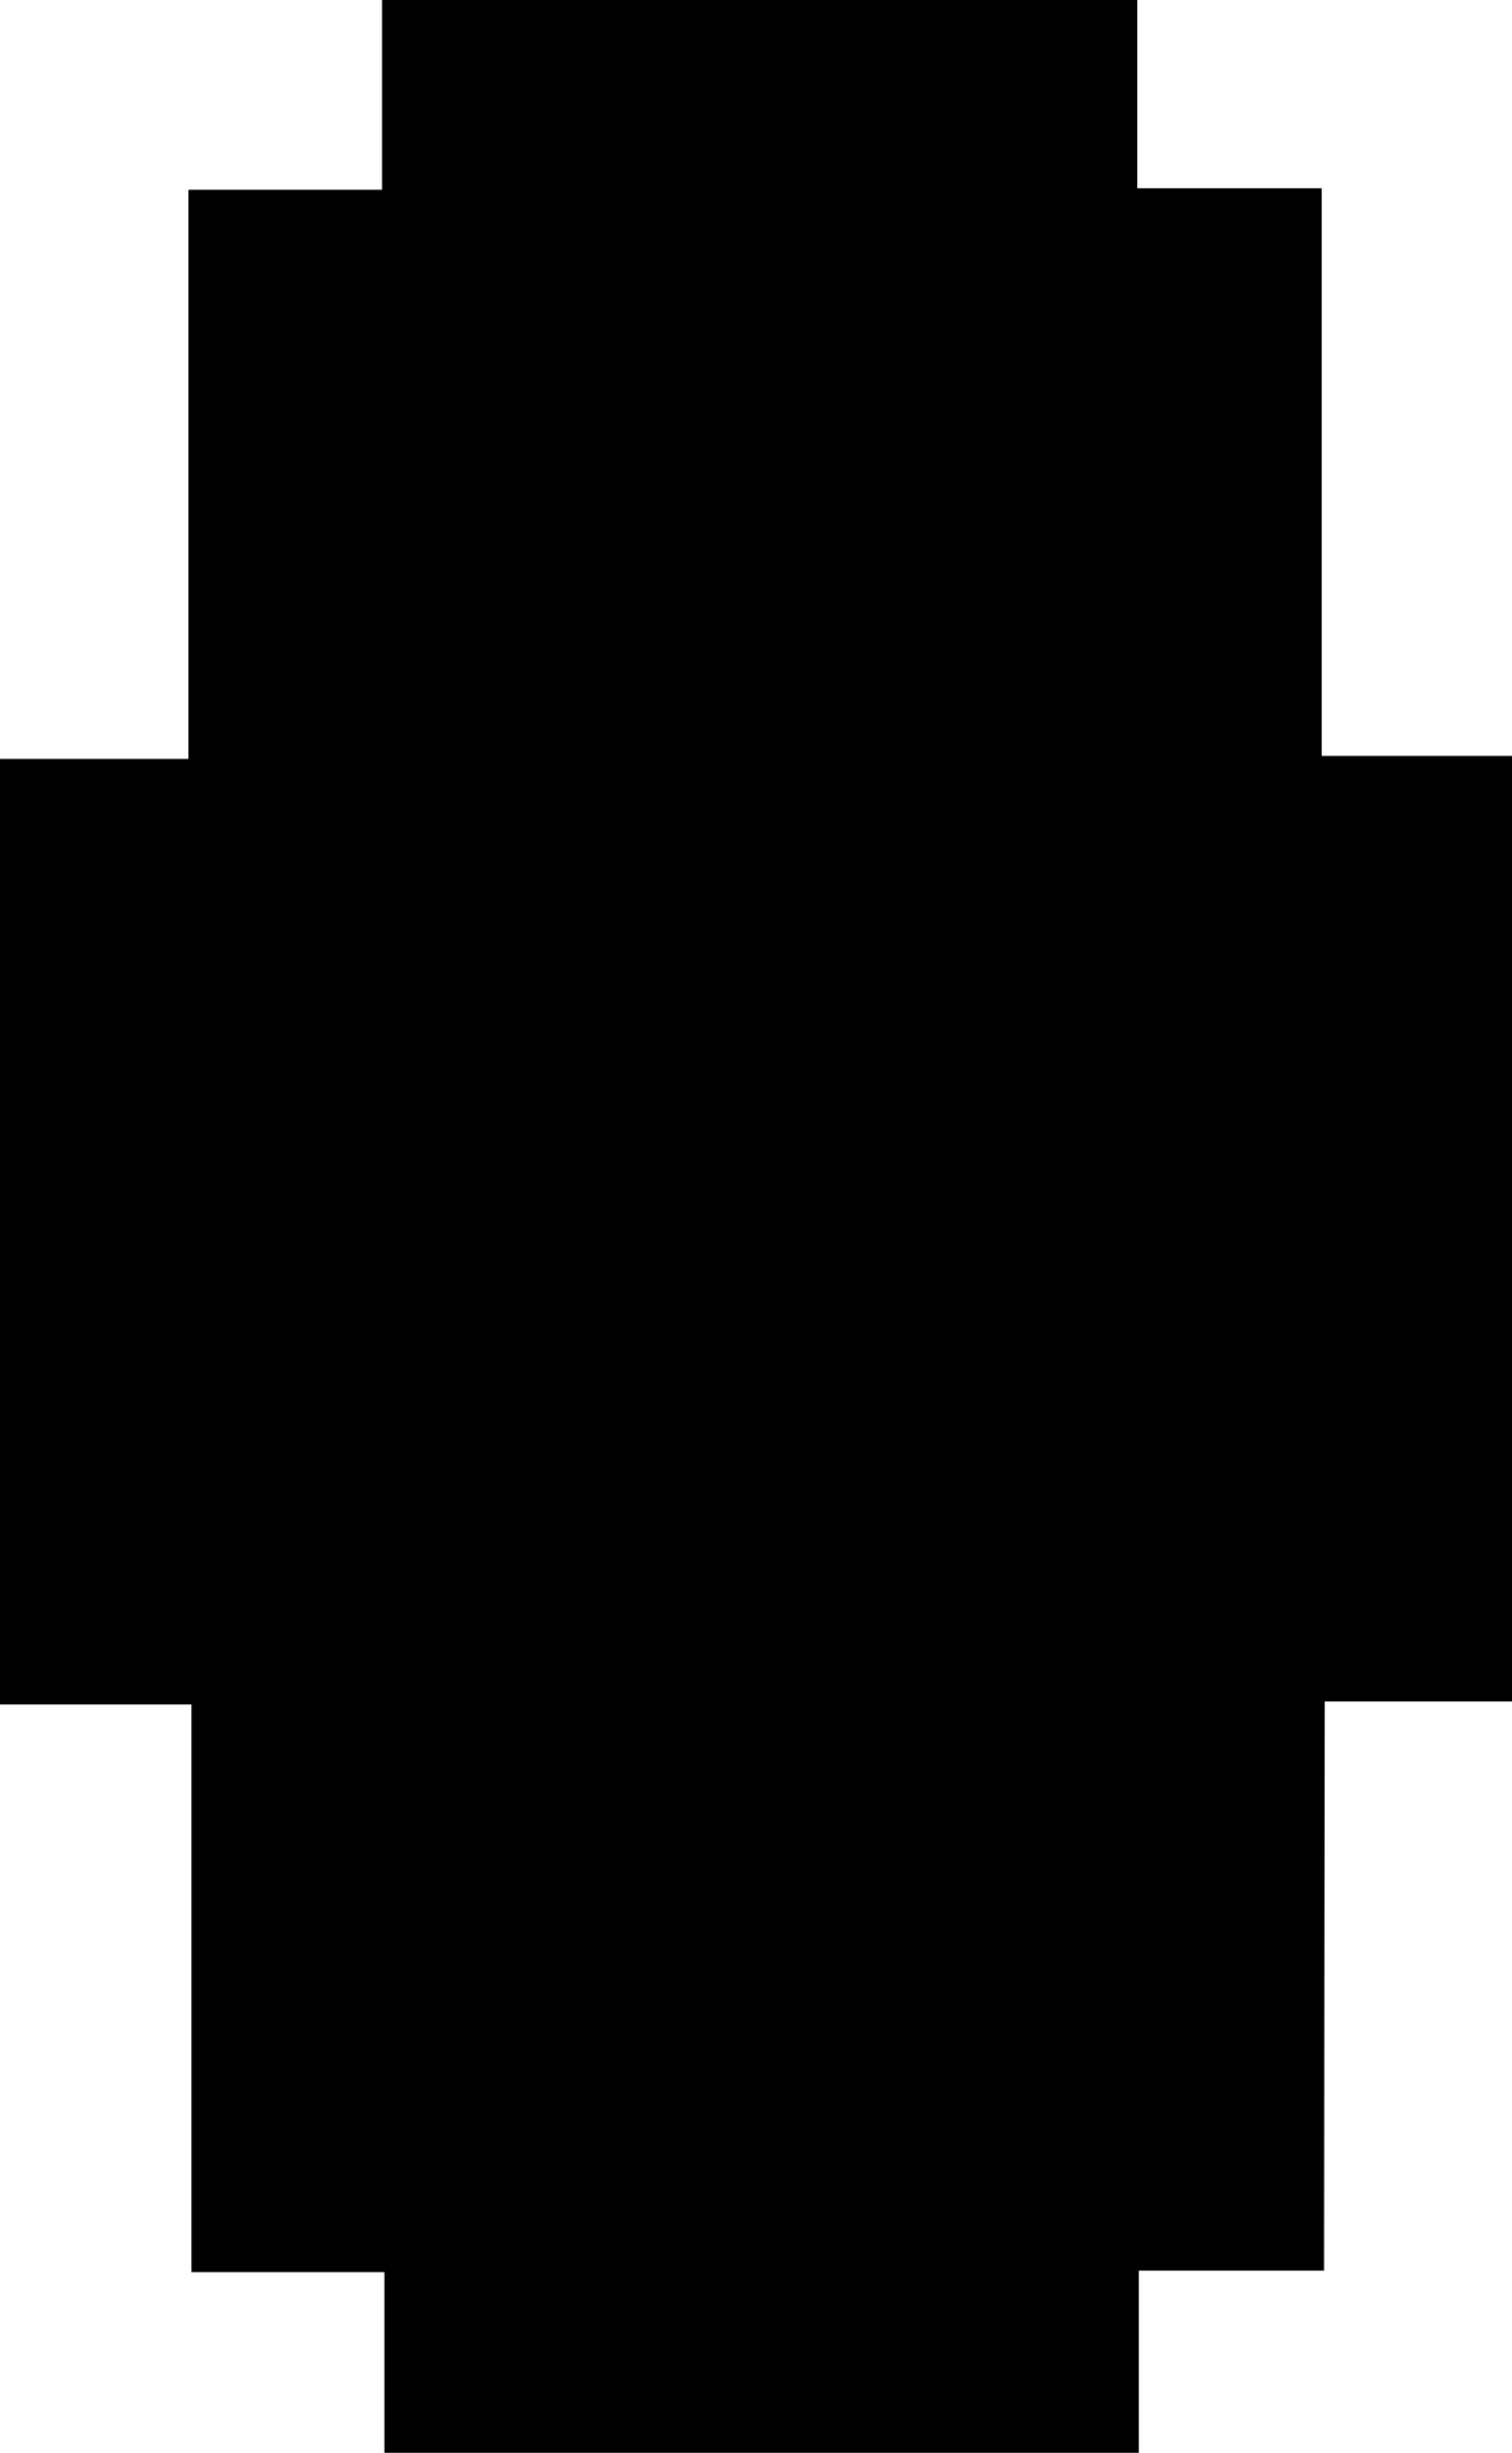
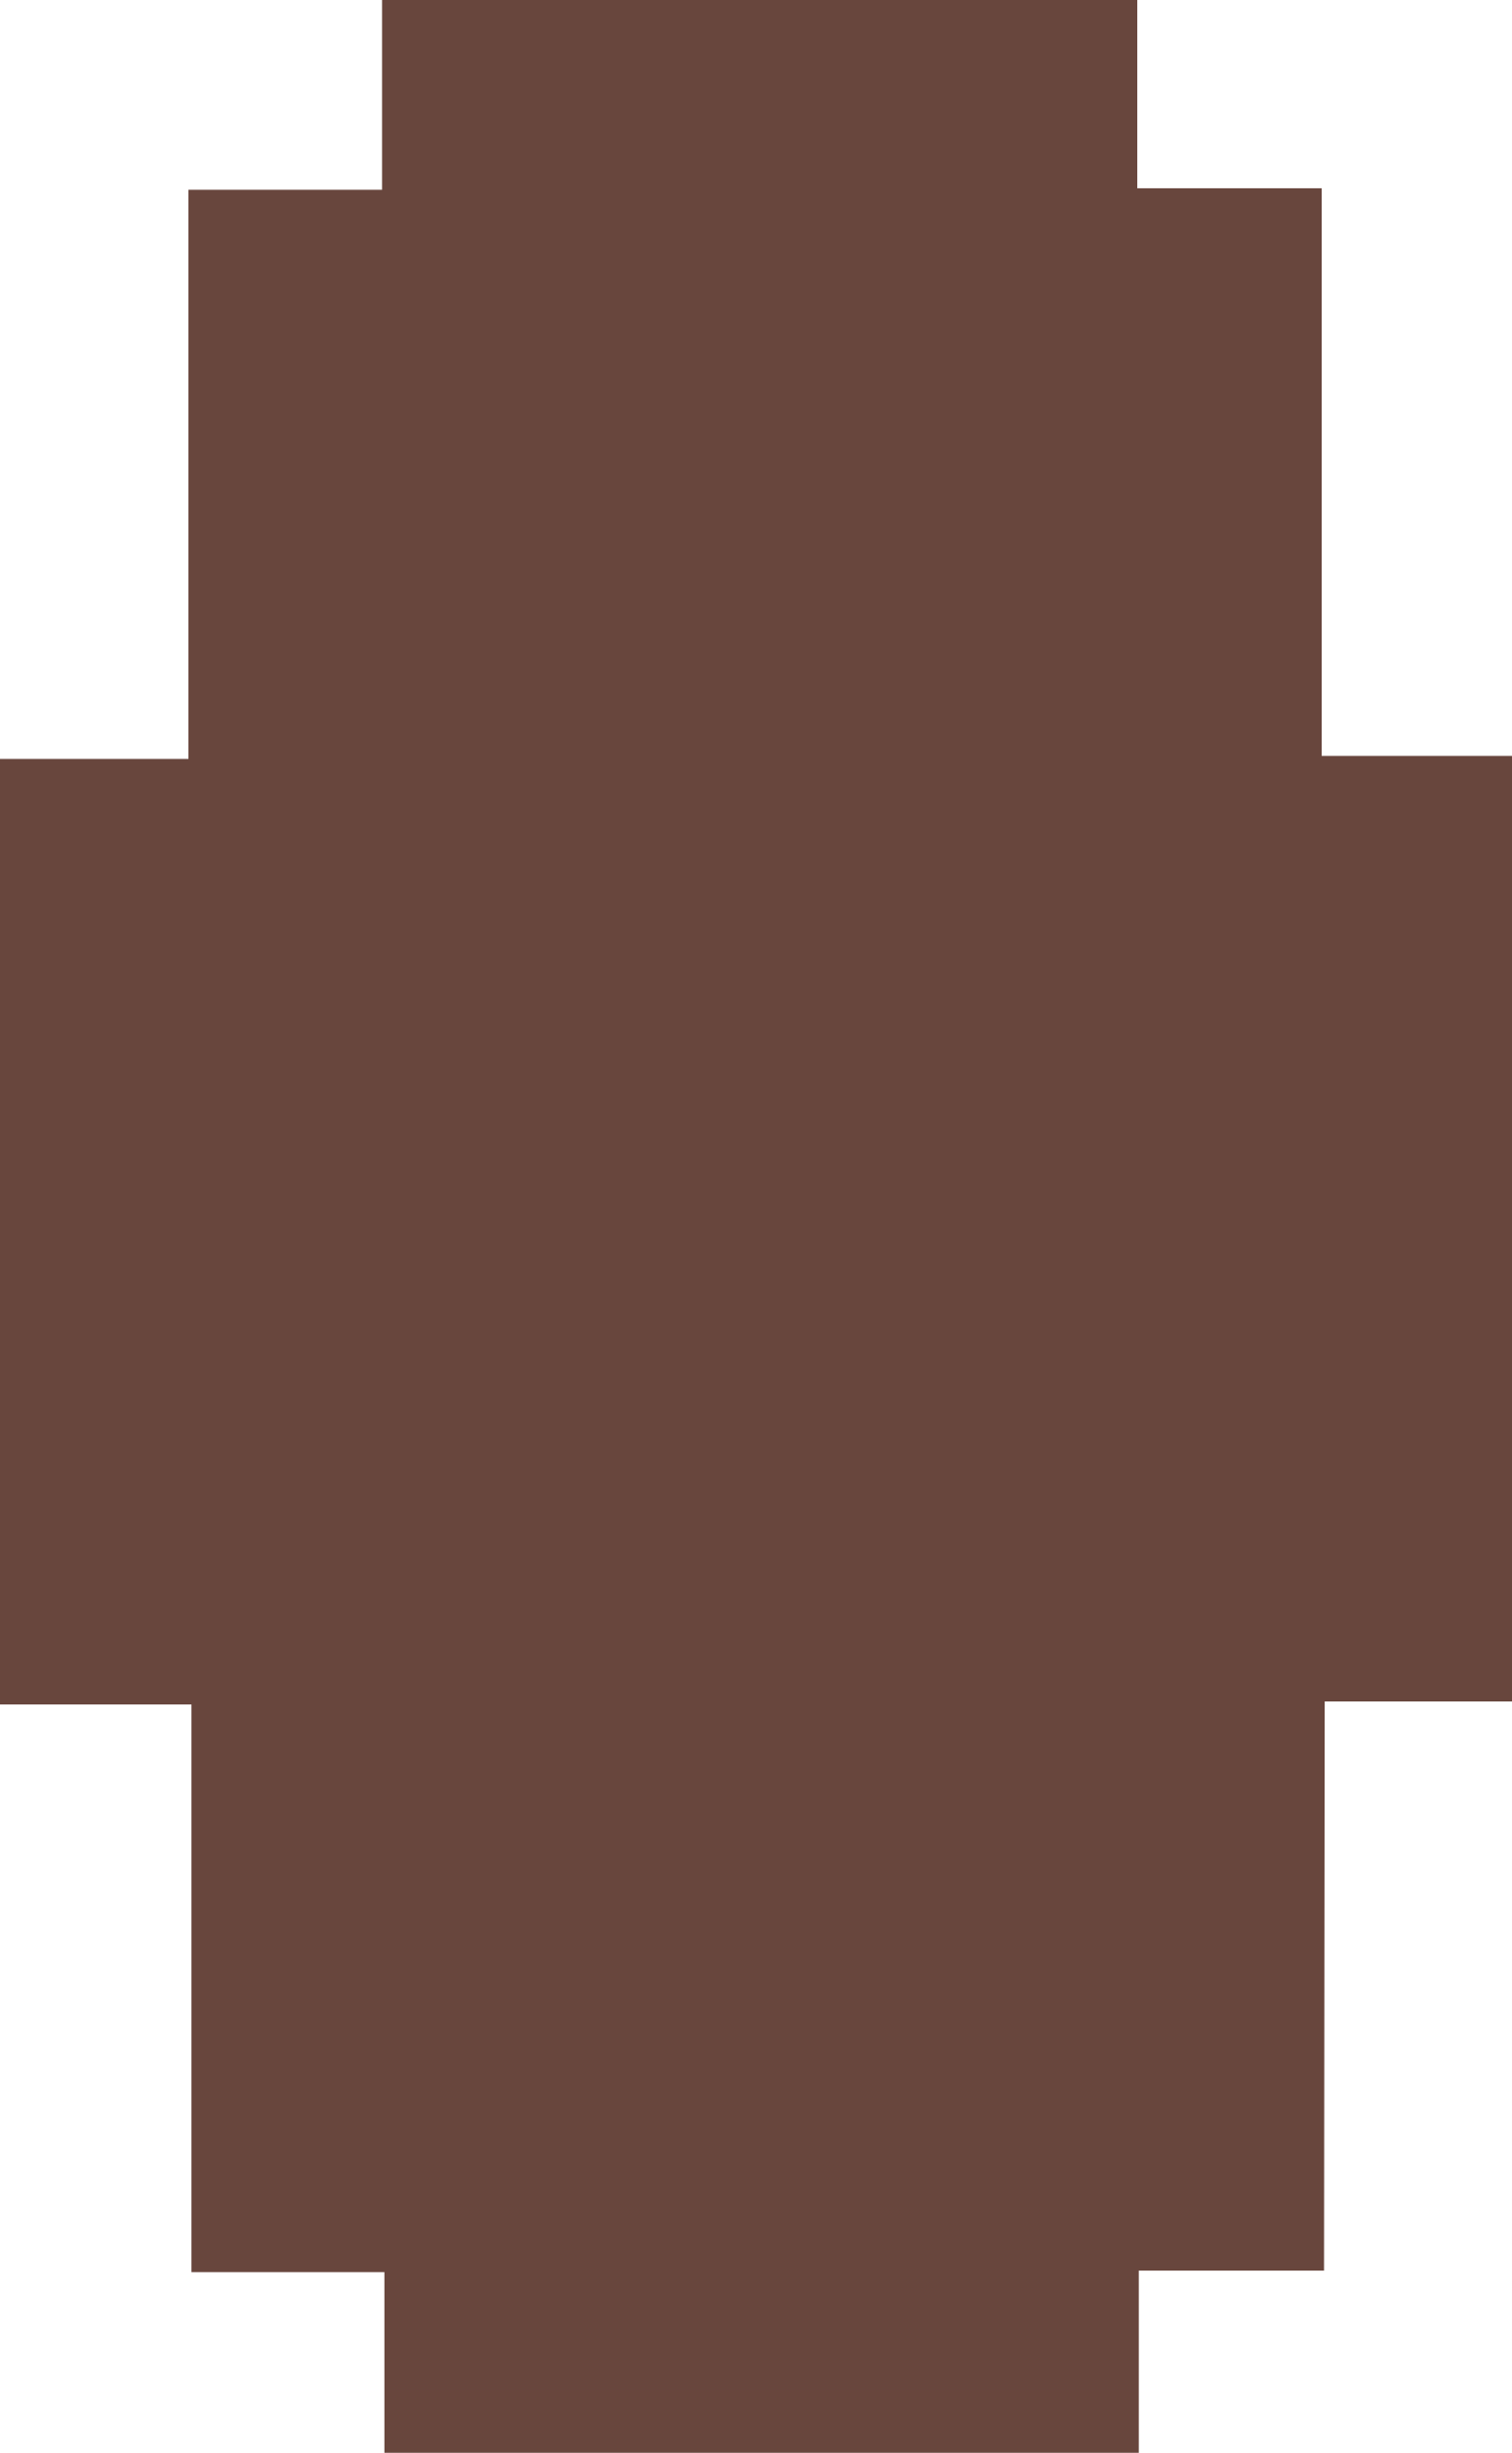
<svg xmlns="http://www.w3.org/2000/svg" id="Layer_1" data-name="Layer 1" viewBox="0 0 90.18 146.32">
-   <path d="M114.62,196.56H103.57v10.87h-45V196.65H47.06V162.79H35.64v-56.4H46.88V72.44H58.43V61.12h45.05V72.35h11v33.86h11.38v56.4h-11.2Z" transform="translate(-35.64 -61.12)" />
+   <path d="M114.62,196.56H103.57v10.87h-45V196.65H47.06V162.79H35.64v-56.4H46.88V72.44H58.43V61.12h45.05V72.35h11v33.86h11.38v56.4h-11.2Z" transform="translate(-35.64 -61.12)" fill="#68463d" />
</svg>
